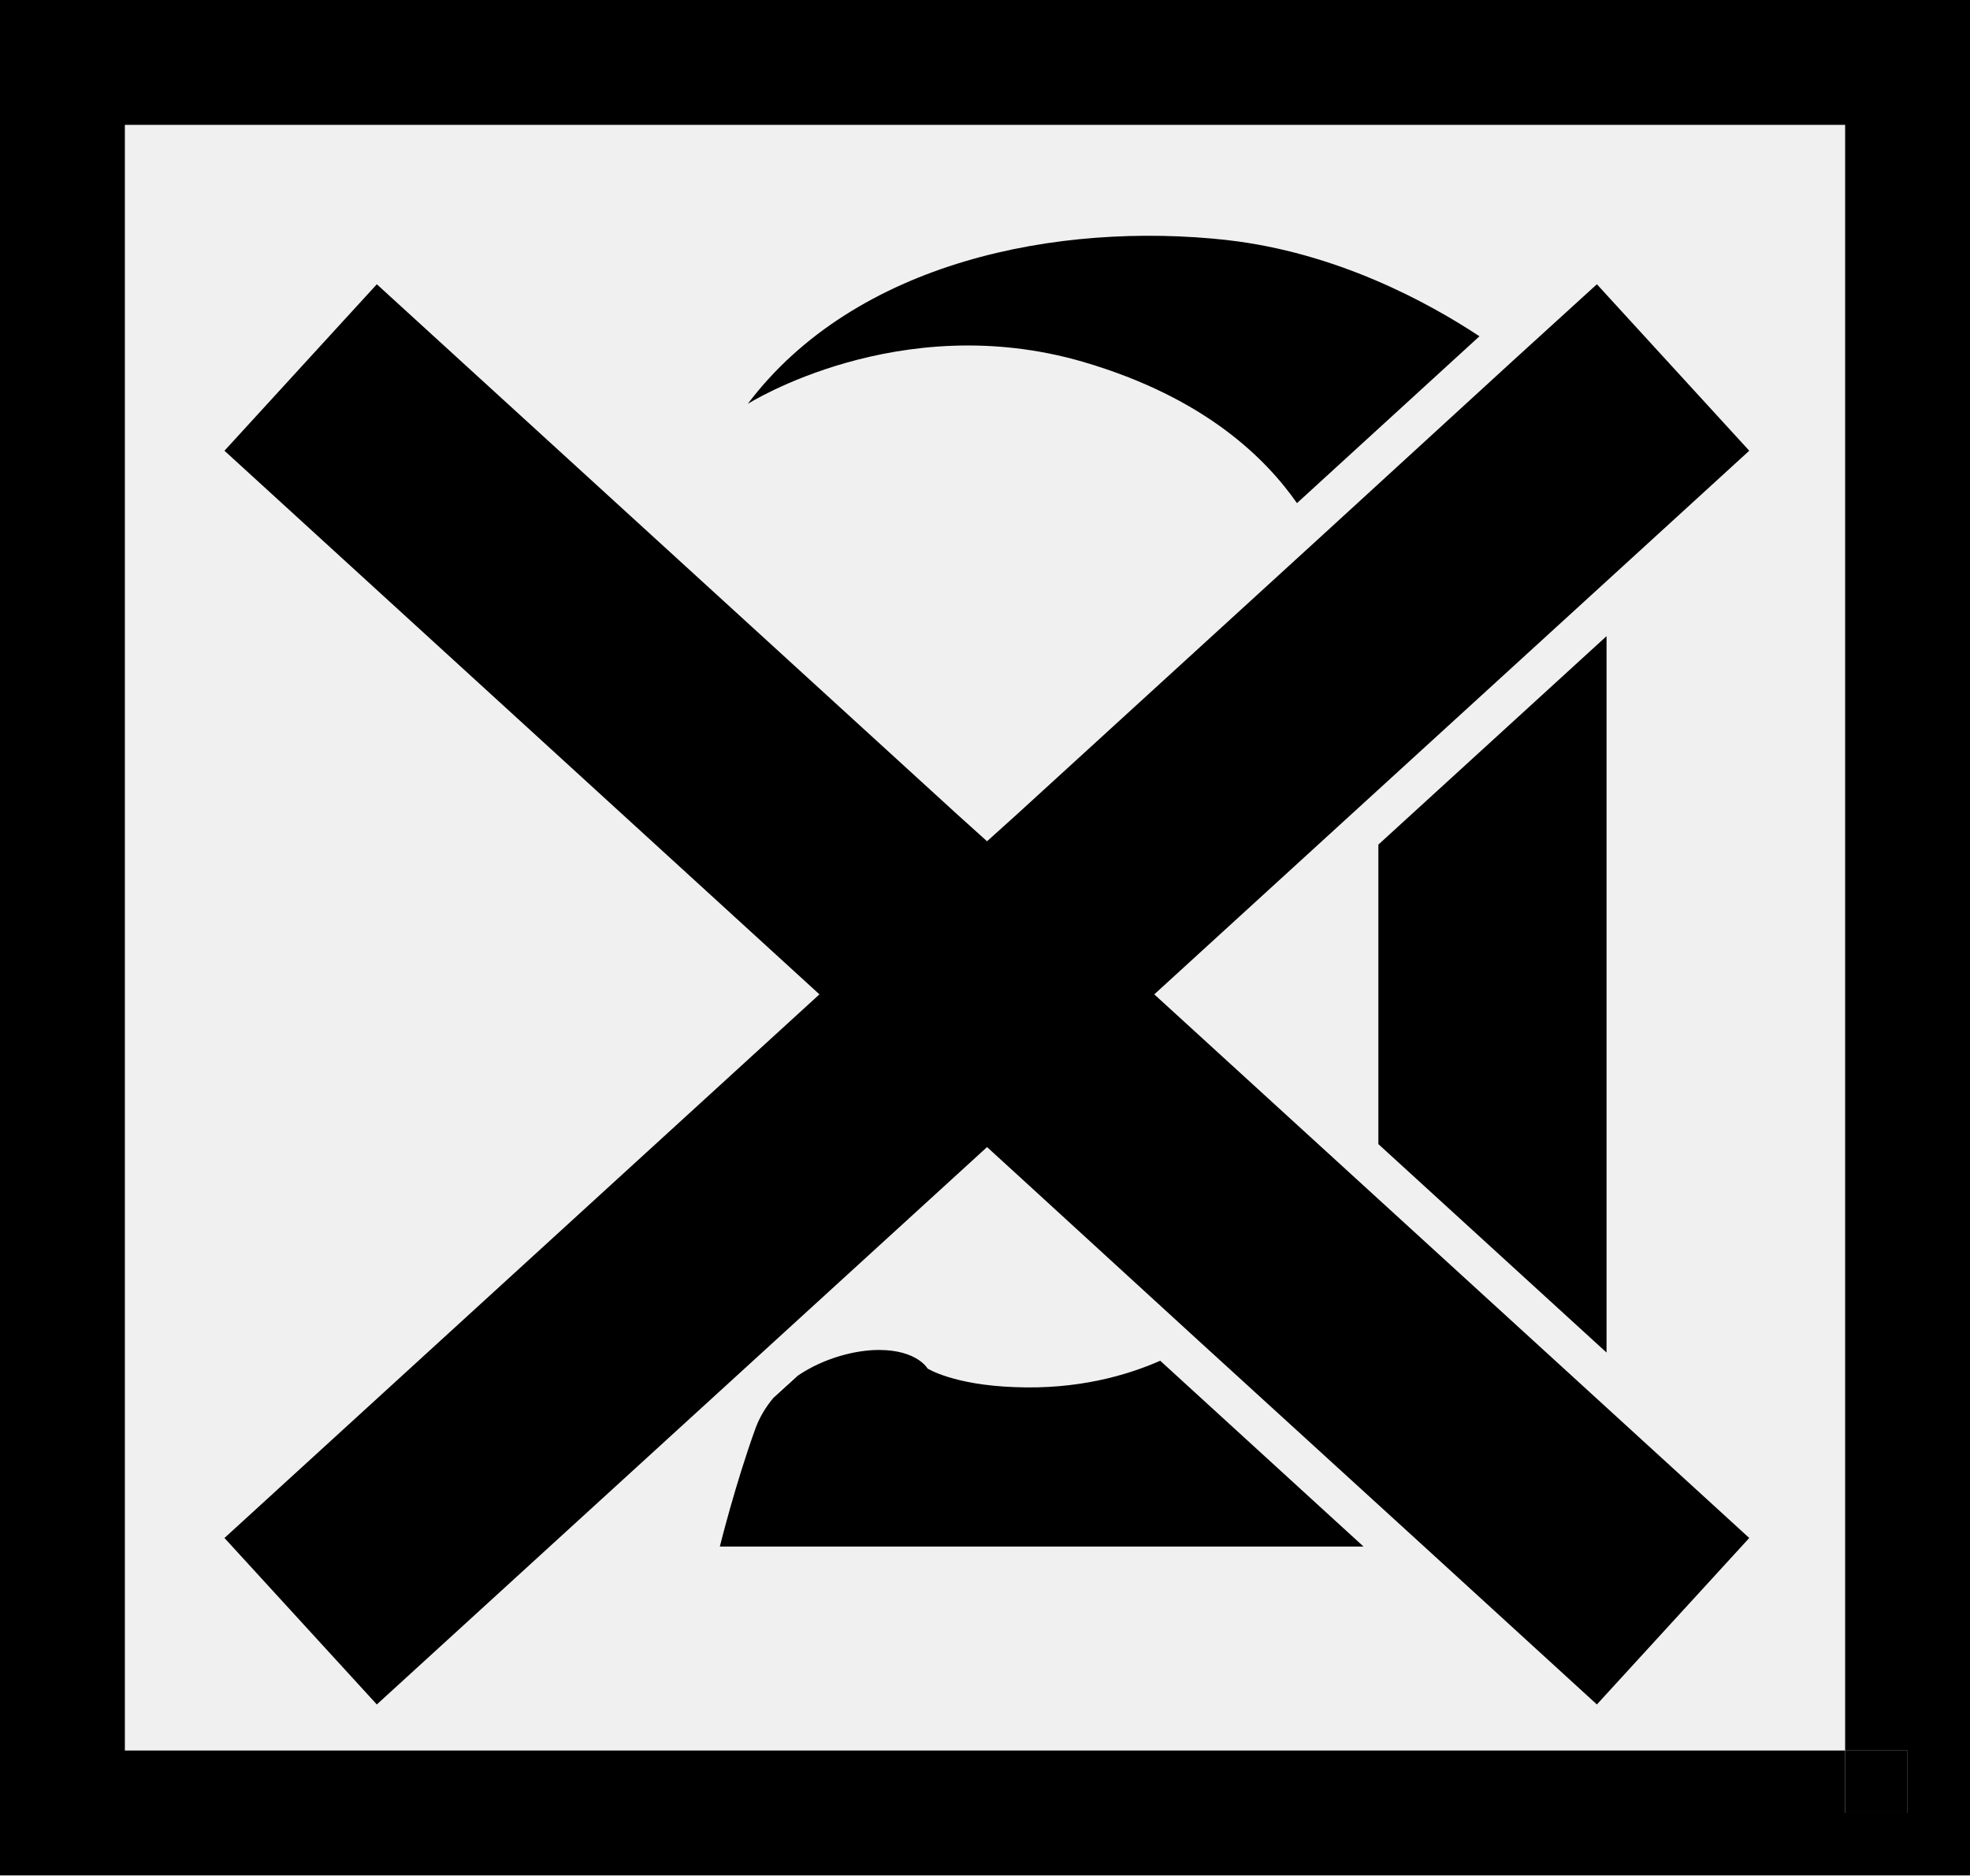
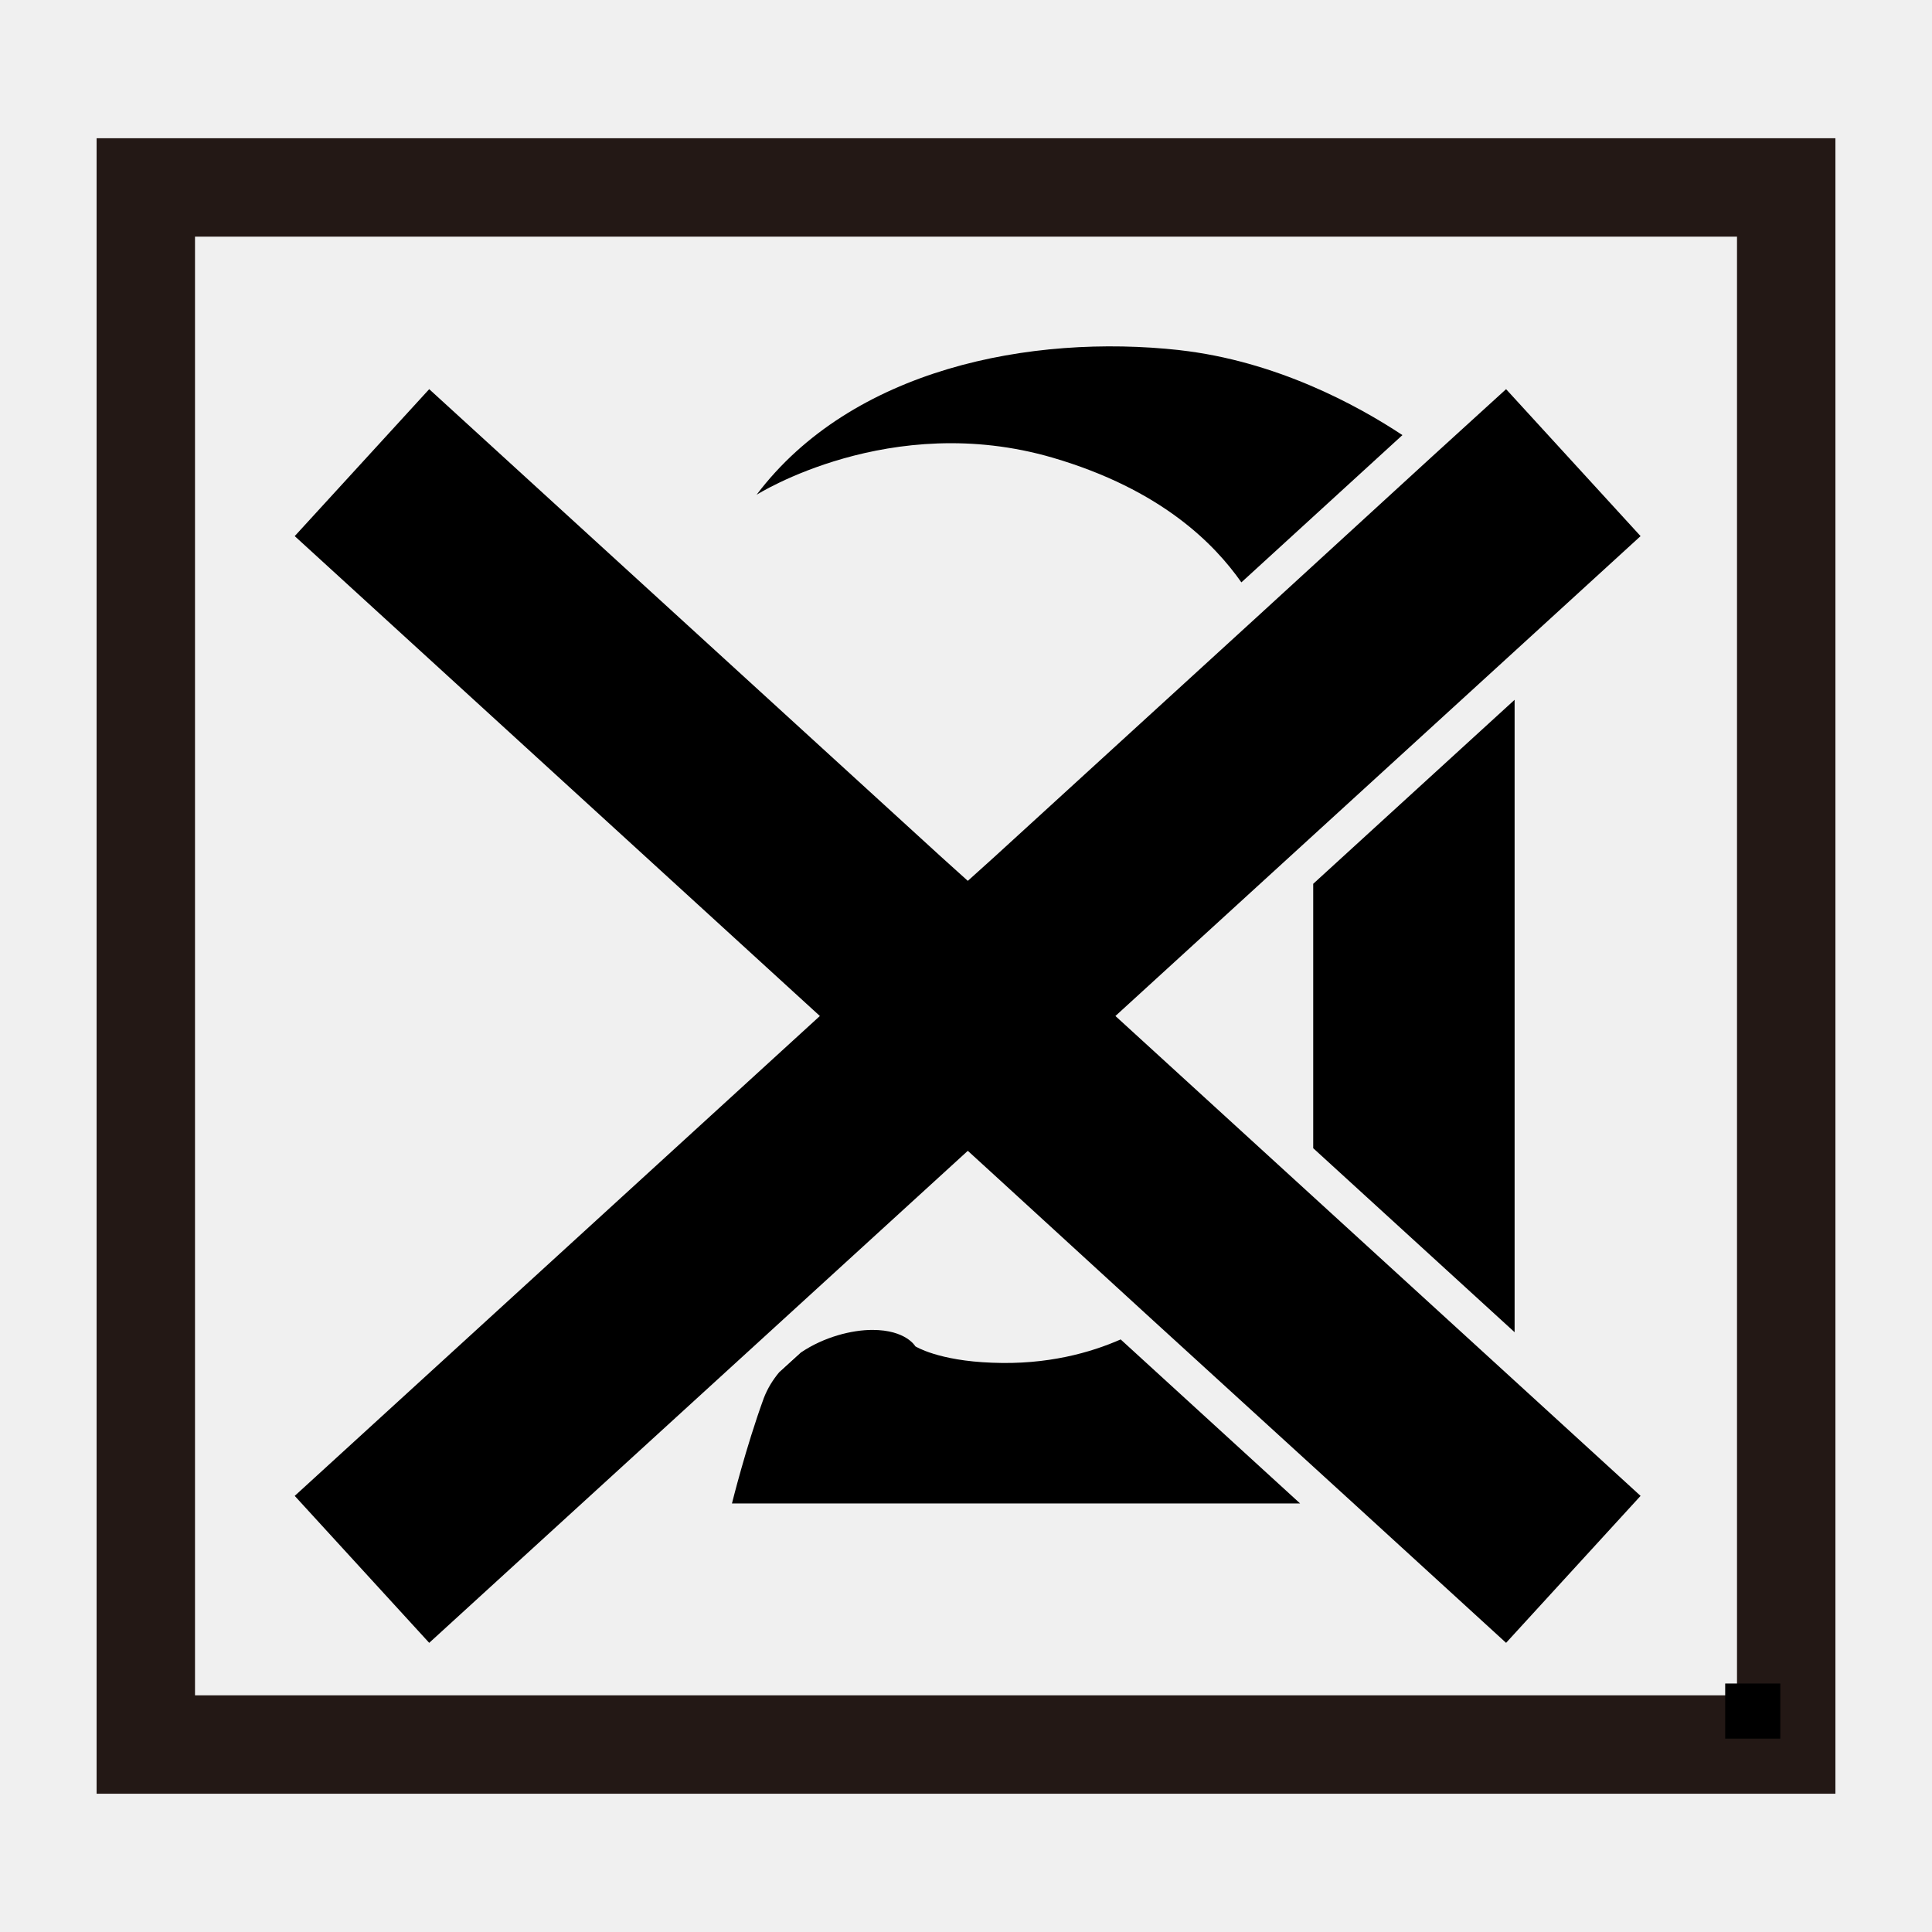
- <svg xmlns="http://www.w3.org/2000/svg" id="s4_nife1__레이어_2" viewBox="0 0 53.01 50.47">
-   <defs>
-     <style>
+ <svg xmlns="http://www.w3.org/2000/svg" id="s4_nife1__레이어_2" viewBox="0 0 200.0 200.0">
+   <g transform="translate(10.00,14.31) scale(3.3956)">
+     <defs>
+       <style>
      .s4_nife1_c1 {
        fill: #fff;
      }
    </style>
-   </defs>
-   <g id="s4_nife1__레이어_1-2">
-     <polygon points="37.09 22.73 37.09 30.79 43.23 36.4 43.23 17.12 37.09 22.73" />
-     <polygon points="0 0 0 50.47 53.01 50.47 53.01 48.79 51.33 48.79 49.65 48.79 49.65 47.11 3.36 47.11 3.36 3.36 49.65 3.36 49.65 47.11 51.33 47.11 51.33 48.79 53.01 48.79 53.01 0 0 0" />
-     <rect x="49.65" y="47.11" width="1.68" height="1.68" />
-     <path d="M27.3,37.33c-1.65-.06-2.34-.5-2.34-.5,0,0-.28-.5-1.31-.5-.62,0-1.47.21-2.18.69l-.66.6c-.19.23-.35.48-.47.79-.55,1.51-.97,3.21-.97,3.21h17.32l-5.47-5c-.91.4-2.23.78-3.92.71Z" />
-     <path d="M33.02,6.46c-4.55-.5-10,.57-12.9,4.41,0,0,4.07-2.58,9.03-1.13,3.31.97,4.93,2.63,5.75,3.8l4.91-4.49c-1.39-.92-3.86-2.26-6.8-2.59Z" />
-     <path class="s4_nife1_c1" d="M20.8,37.61l.66-.6c-.25.17-.47.37-.66.6Z" />
-     <polygon points="42.97 45.87 45.02 43.63 42.97 45.87 42.97 45.87" />
-     <polygon points="42.97 7.65 42.97 7.65 45.02 9.89 42.97 7.65" />
-     <polygon points="10.14 45.87 10.14 45.87 8.09 43.63 10.14 45.87" />
-     <polygon points="10.14 7.65 8.09 9.89 10.14 7.65 10.14 7.65" />
-     <polygon points="37.09 32.27 31.87 27.5 31.06 26.76 31.87 26.02 37.09 21.25 43.23 15.64 47.07 12.13 45.02 9.89 42.97 7.65 40.73 9.69 35.49 14.49 27.37 21.91 26.56 22.64 25.75 21.91 10.14 7.65 8.09 9.89 6.04 12.13 21.24 26.02 22.05 26.76 21.24 27.5 6.04 41.39 8.09 43.63 10.14 45.87 25.75 31.61 26.56 30.87 27.37 31.61 32.24 36.07 38.31 41.61 42.97 45.87 45.02 43.63 47.07 41.39 43.23 37.88 37.09 32.27" />
+     </defs>
+     <g id="s4_nife1__레이어_1-2">
+       <polygon points="37.09 22.73 37.09 30.79 43.23 36.4 43.23 17.12 37.09 22.73" />
+       <rect x="1.5" y="1.5" width="50.01" height="47.47" fill="none" stroke="#231815" stroke-width="3" />
+       <rect x="49.65" y="47.11" width="1.68" height="1.68" />
+       <path d="M27.3,37.33c-1.65-.06-2.34-.5-2.34-.5,0,0-.28-.5-1.31-.5-.62,0-1.47.21-2.18.69l-.66.6c-.19.23-.35.48-.47.79-.55,1.51-.97,3.21-.97,3.21h17.32l-5.47-5c-.91.4-2.23.78-3.92.71Z" />
+       <path d="M33.02,6.46c-4.55-.5-10,.57-12.9,4.41,0,0,4.07-2.58,9.03-1.13,3.31.97,4.93,2.63,5.75,3.8l4.91-4.49c-1.39-.92-3.86-2.26-6.8-2.59Z" />
+       <path class="s4_nife1_c1" d="M20.8,37.61l.66-.6c-.25.17-.47.37-.66.6Z" />
+       <polygon points="42.97 45.87 45.02 43.63 42.97 45.87 42.97 45.87" />
+       <polygon points="42.97 7.65 42.97 7.65 45.02 9.89 42.97 7.65" />
+       <polygon points="10.14 45.87 10.14 45.87 8.09 43.63 10.14 45.87" />
+       <polygon points="10.14 7.65 8.09 9.89 10.14 7.65 10.14 7.65" />
+       <polygon points="37.09 32.27 31.87 27.5 31.06 26.76 31.87 26.02 37.09 21.25 43.23 15.64 47.07 12.13 45.02 9.89 42.97 7.65 40.73 9.69 35.49 14.49 27.37 21.91 26.56 22.64 25.75 21.91 10.14 7.65 8.09 9.89 6.04 12.13 21.24 26.02 22.05 26.76 21.24 27.5 6.04 41.39 8.09 43.63 10.14 45.87 25.75 31.61 26.56 30.87 27.37 31.61 32.24 36.07 38.31 41.61 42.97 45.87 45.02 43.63 47.07 41.39 43.23 37.88 37.09 32.27" />
+     </g>
  </g>
</svg>
